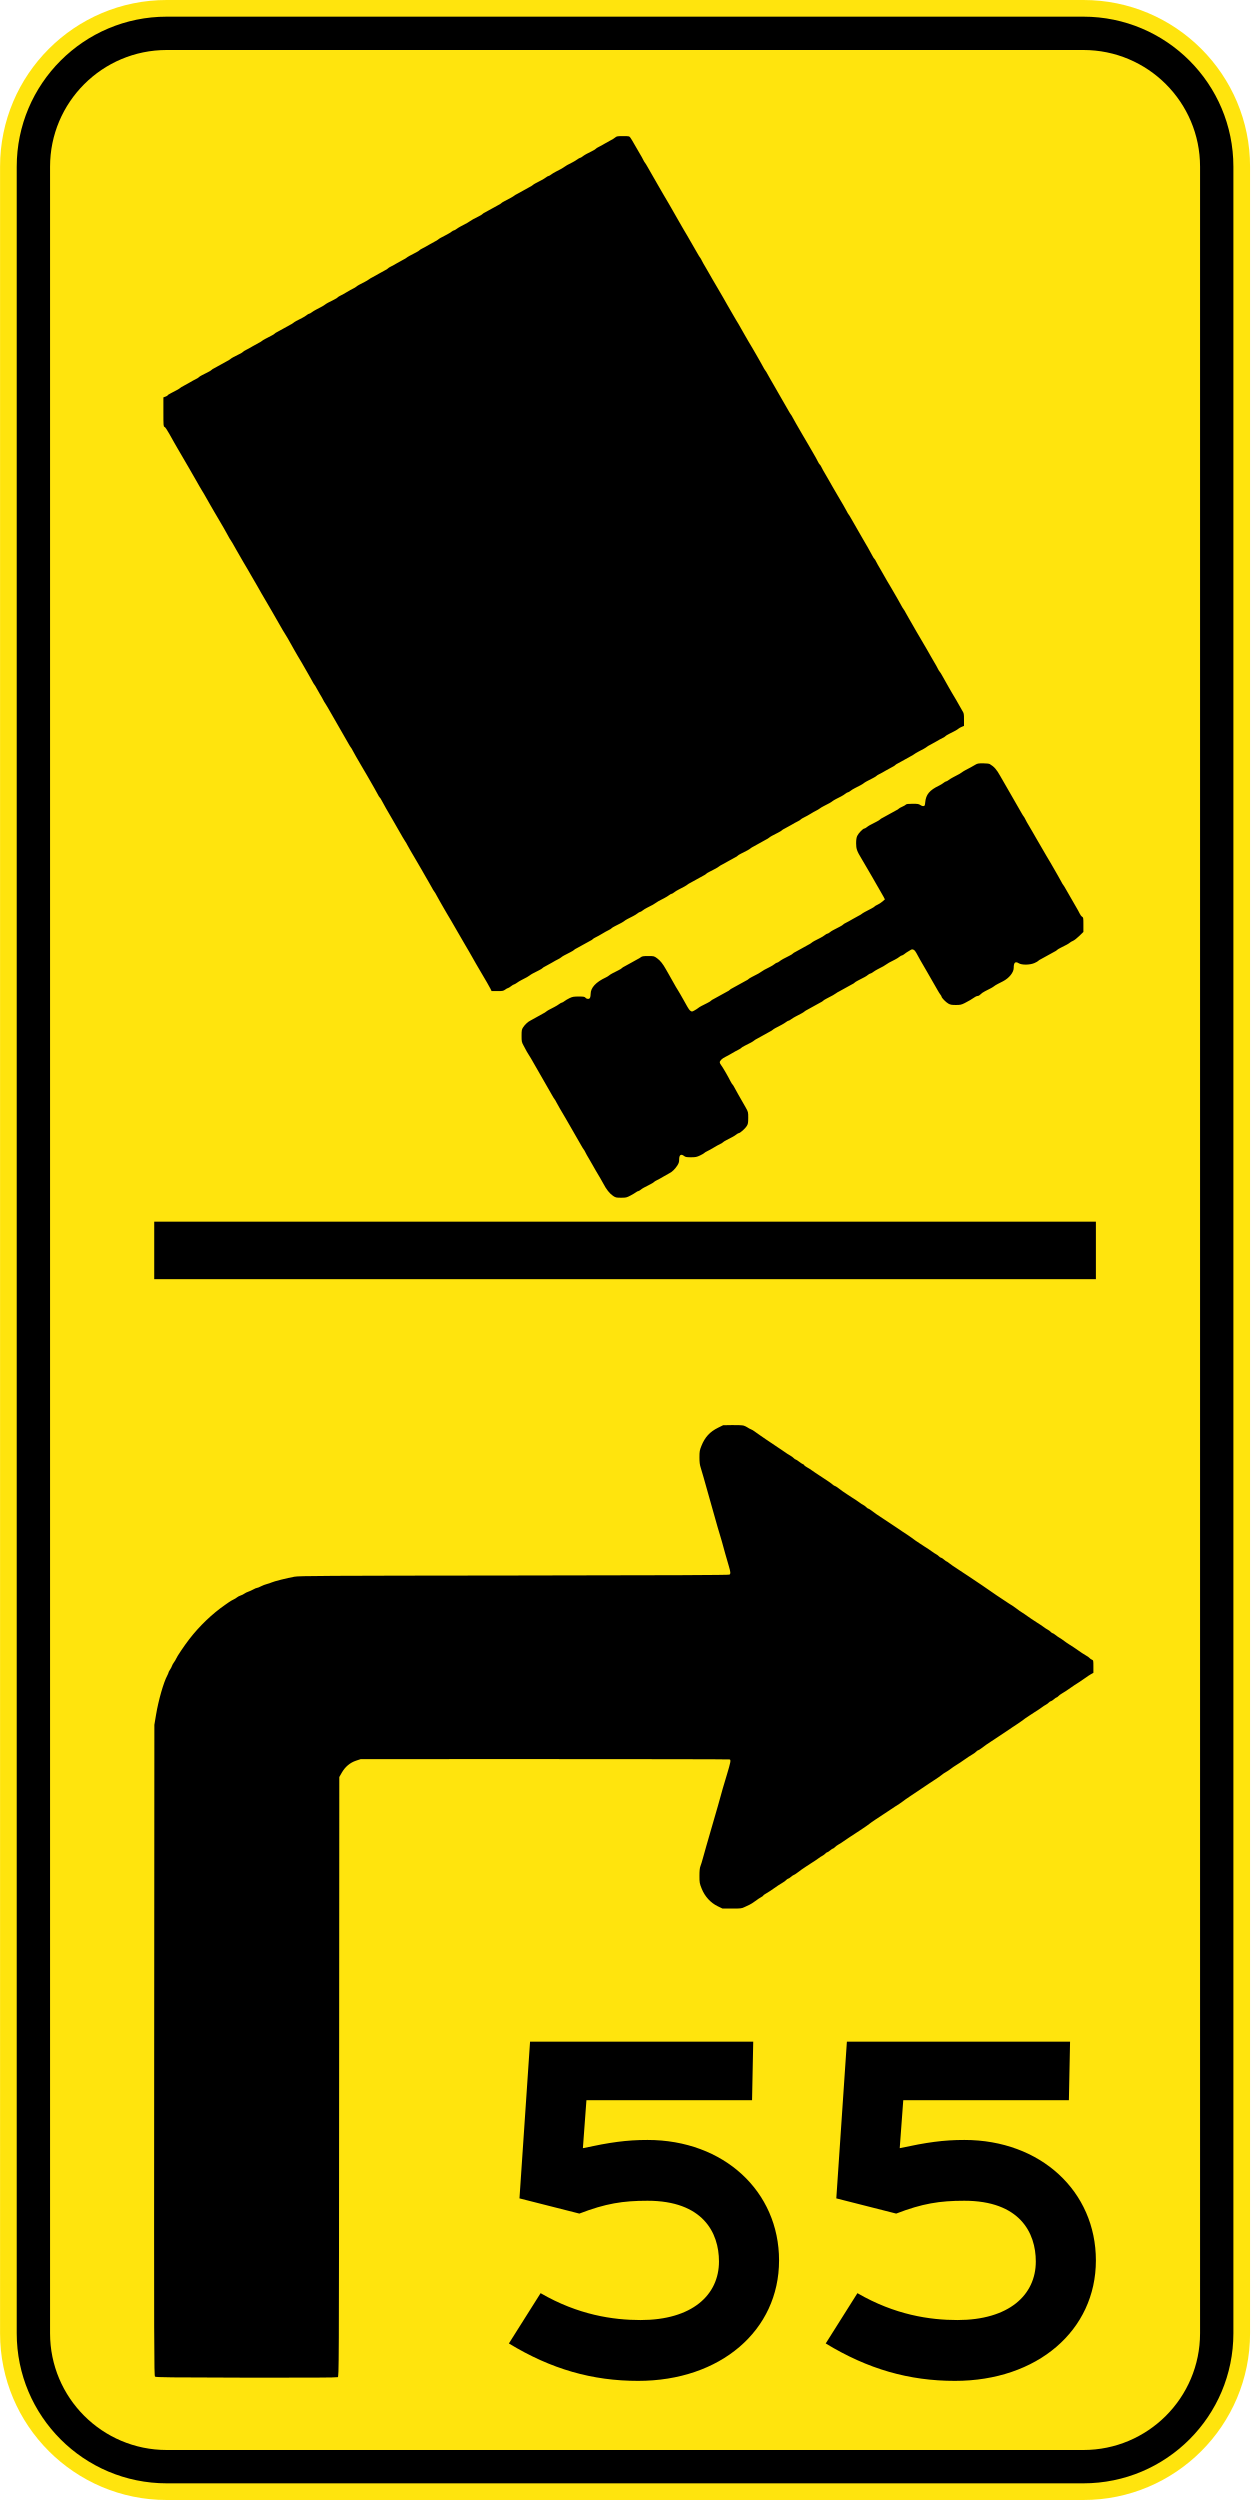
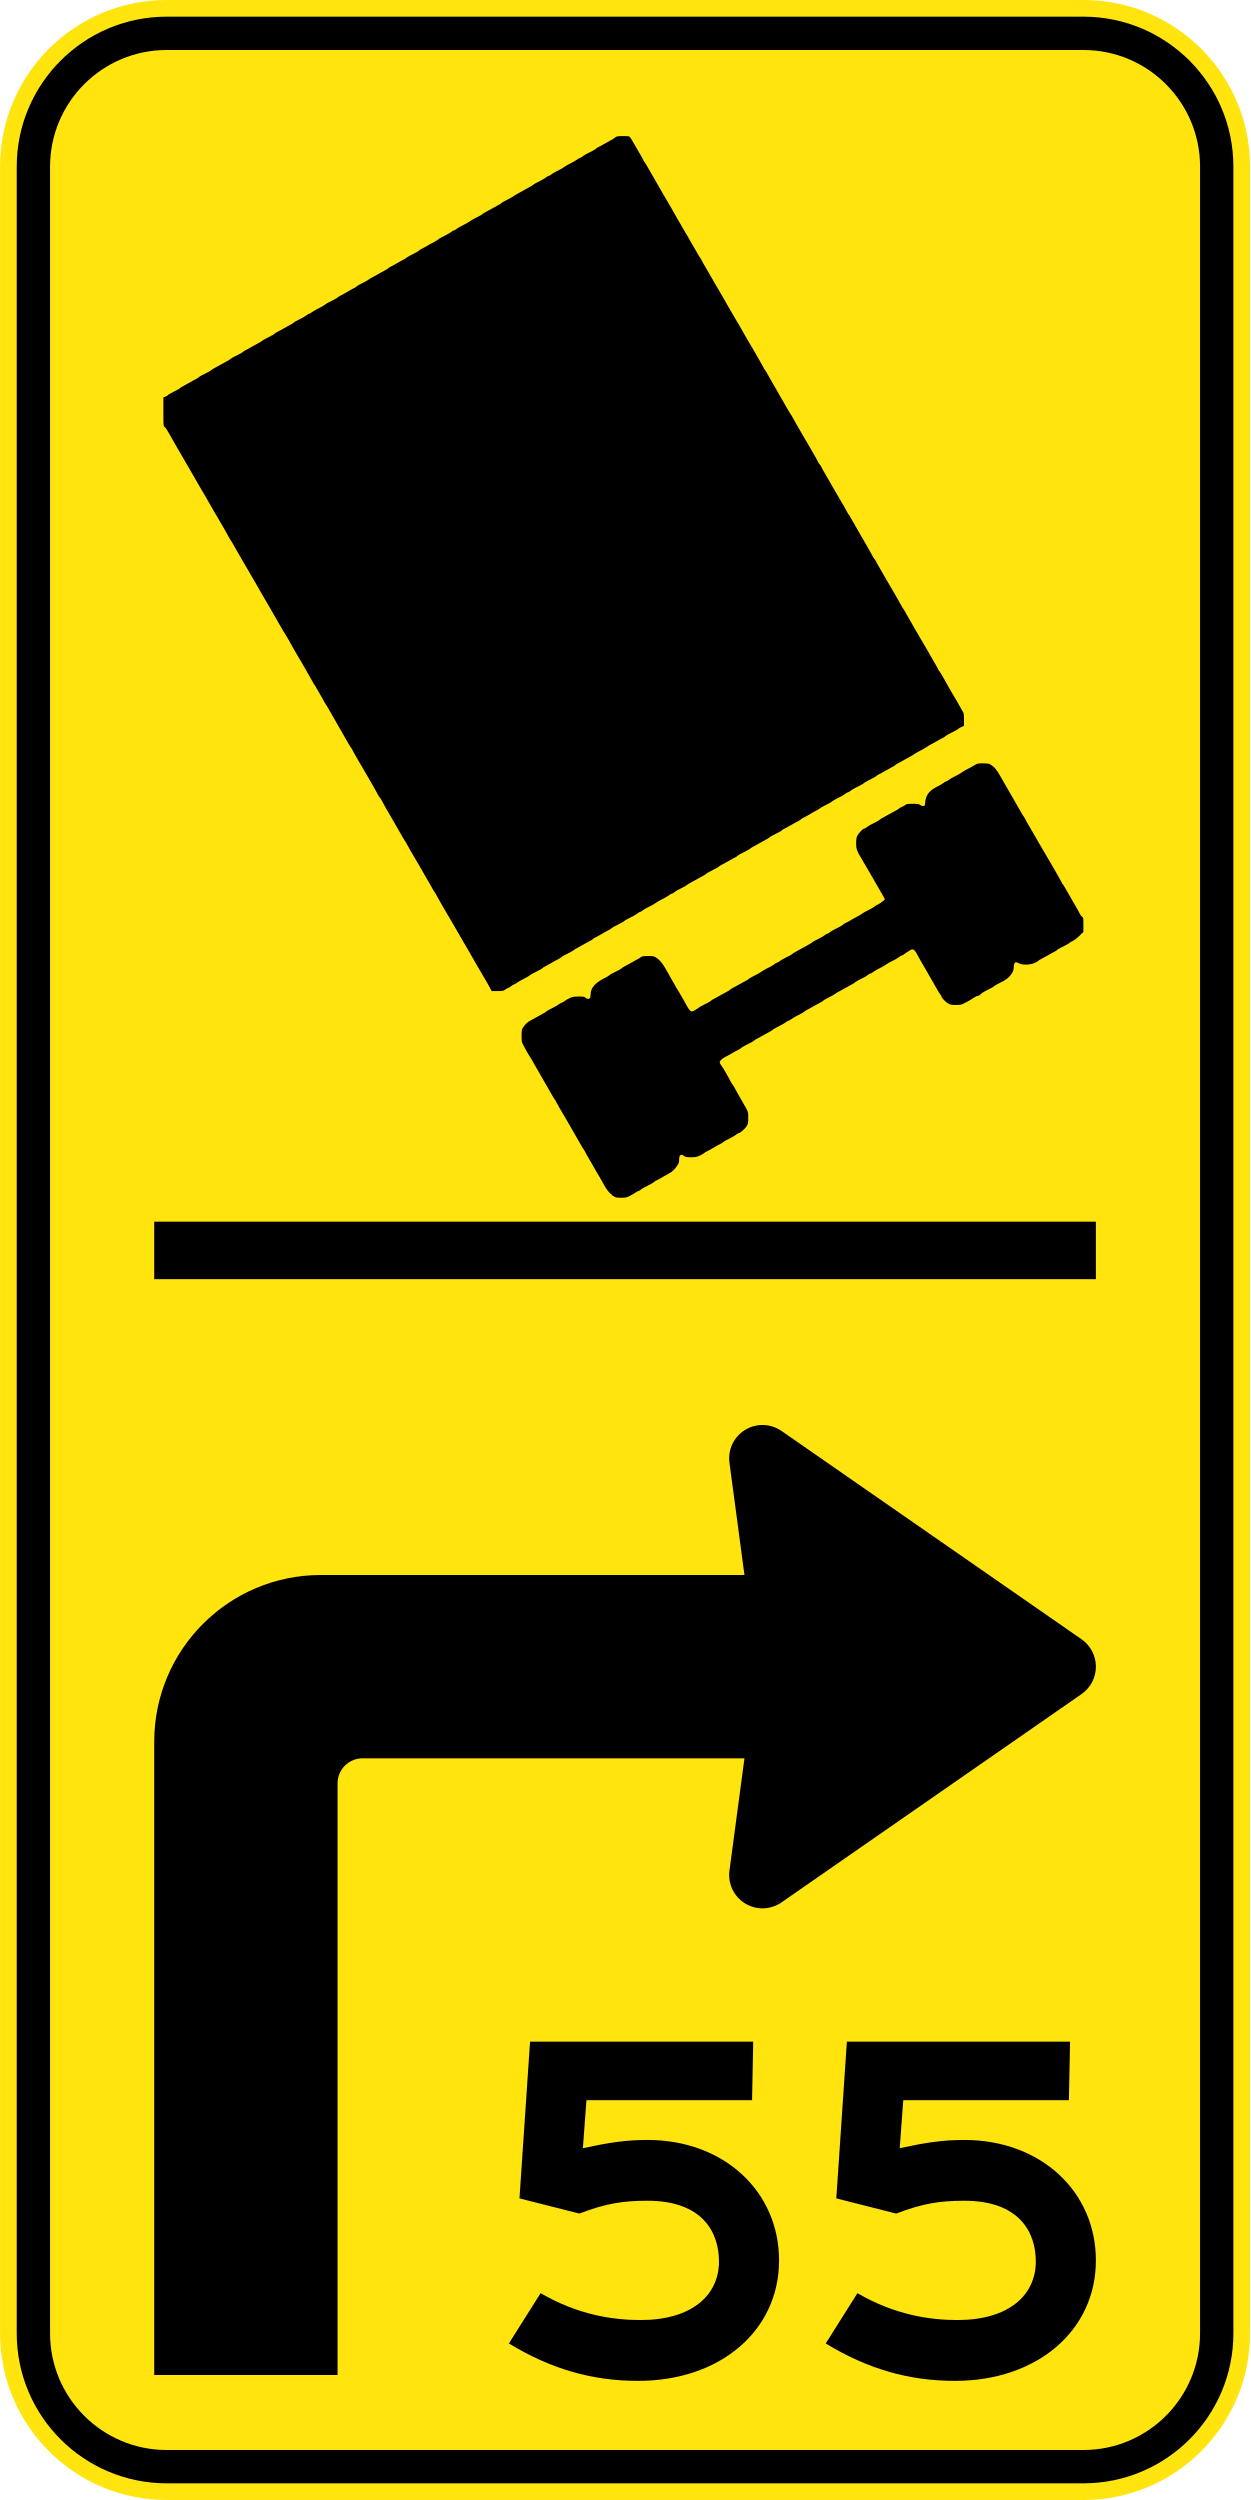
<svg xmlns="http://www.w3.org/2000/svg" version="1.1" width="52.92mm" height="105.83mm" viewBox="0 0 150 300">
  <g transform="scale(0.1)">
    <g id="panel">
      <path id="edge" fill="#ffe40d" d="M200 0h1100a200 200 0 0 1 200 200v2600a200 200 0 0 1 -200 200h-1100a200 200 0 0 1 -200 -200v-2600a200 200 0 0 1 200 -200Z" />
      <path id="border" fill="#000" d="M200 20h1100a180 180 0 0 1 180 180v2600a180 180 0 0 1 -180 180h-1100a180 180 0 0 1 -180 -180v-2600a180 180 0 0 1 180 -180Z" />
      <path id="ground" fill="#ffe40d" d="M200 60h1100a140 140 0 0 1 140 140v2600a140 140 0 0 1 -140 140h-1100a140 140 0 0 1 -140 -140v-2600a140 140 0 0 1 140 -140Z" />
    </g>
    <g id="legend">
      <g transform="translate(1500 0) scale(-1 1) translate(200 163.33) scale(0.96)">
        <path fill="#000" d="M566.18 2.08 C565.34 3.22 563.05 7.04 561.09 10.57 C559.13 14.1 556.17 19.2 554.53 21.9 C552.88 24.6 550.98 28 550.31 29.46 C549.64 30.91 548.64 32.61 548.1 33.23 C547.55 33.85 546.27 35.89 545.24 37.76 C542.87 42.08 535.32 55.26 531.69 61.39 C530.17 63.97 527.17 69.15 525.05 72.89 C522.91 76.62 519.82 81.89 518.17 84.59 C516.53 87.29 514.48 90.86 513.62 92.52 C512.77 94.18 510.73 97.75 509.09 100.45 C507.45 103.15 505.42 106.72 504.56 108.38 C503.7 110.05 501.64 113.61 499.99 116.31 C498.33 119.01 496.12 122.75 495.08 124.62 C494.02 126.49 492.23 129.61 491.09 131.56 C486.24 139.82 483.79 144.09 482.03 147.28 C481.01 149.15 479.72 151.19 479.17 151.81 C478.63 152.43 477.64 154.13 476.98 155.59 C476.33 157.04 474.42 160.44 472.76 163.14 C471.09 165.84 469.03 169.41 468.18 171.07 C467.33 172.73 465.29 176.3 463.64 179 C462 181.7 458.91 186.97 456.77 190.71 C454.64 194.45 451.58 199.71 449.96 202.42 C448.35 205.11 446.33 208.69 445.47 210.35 C444.61 212.01 442.55 215.57 440.89 218.28 C439.22 220.97 437.45 224.03 436.95 225.08 C436.45 226.11 435.22 228.23 434.22 229.77 C433.23 231.31 431.86 233.57 431.17 234.8 C428.6 239.4 424.55 246.5 422.73 249.62 C421.69 251.4 419.89 254.52 418.74 256.53 C417.6 258.55 415.3 262.4 413.64 265.11 C411.98 267.8 409.91 271.37 409.04 273.04 C408.17 274.7 406.13 278.26 404.51 280.97 C402.89 283.66 401 287.06 400.32 288.5 C399.64 289.95 398.4 291.99 397.58 293.04 C396.75 294.09 395.6 295.96 395.02 297.21 C394.45 298.45 392.62 301.68 390.97 304.38 C389.33 307.08 387.26 310.65 386.39 312.31 C385.52 313.97 383.54 317.45 381.98 320.03 C378.77 325.41 371.16 338.63 368.39 343.66 C367.37 345.52 366.08 347.56 365.54 348.19 C364.99 348.81 363.99 350.51 363.31 351.96 C362.63 353.41 360.73 356.81 359.09 359.52 C357.45 362.21 355.58 365.45 354.94 366.69 C354.3 367.94 352.42 371.16 350.78 373.87 C349.14 376.56 346.73 380.64 345.45 382.93 C344.17 385.22 340.91 390.82 338.22 395.39 C335.52 399.96 332.67 405.11 331.88 406.83 C331.08 408.55 330.03 410.2 329.55 410.5 C329.06 410.8 328.02 412.45 327.22 414.17 C326.43 415.89 324.42 419.5 322.76 422.21 C321.09 424.9 319.02 428.47 318.17 430.14 C317.31 431.8 315.29 435.36 313.67 438.07 C312.05 440.76 308.99 446.03 306.86 449.77 C304.73 453.51 301.64 458.78 299.98 461.48 C298.34 464.18 296.44 467.58 295.77 469.03 C295.1 470.48 294.1 472.18 293.55 472.81 C293.01 473.43 291.72 475.48 290.7 477.34 C288.38 481.56 280.81 494.76 277.27 500.76 C271.48 510.55 265.58 520.95 263.89 524.32 C262.9 526.28 261.73 528.1 261.29 528.37 C260.84 528.64 259.82 530.27 259.02 531.99 C258.2 533.72 256.18 537.33 254.52 540.03 C252.86 542.73 250.81 546.3 249.97 547.96 C249.14 549.62 247.1 553.19 245.45 555.89 C243.79 558.59 241.49 562.45 240.35 564.46 C237.34 569.74 234.83 574.08 231.89 579.08 C230.48 581.49 228.63 584.82 227.78 586.48 C226.93 588.14 225.59 590.35 224.8 591.39 C224 592.42 222.87 594.3 222.3 595.54 C221.72 596.79 219.89 600.02 218.24 602.72 C216.6 605.42 214.53 608.99 213.67 610.65 C212.8 612.31 210.76 615.88 209.14 618.58 C207.52 621.28 204.42 626.55 202.27 630.29 C200.12 634.03 197.04 639.29 195.42 641.99 C193.8 644.69 191.78 648.26 190.92 649.92 C190.07 651.59 188 655.15 186.33 657.85 C184.67 660.55 182.76 663.95 182.11 665.41 C181.45 666.86 180.35 668.68 179.66 669.45 C178.97 670.22 177.73 672.15 176.89 673.73 C175.3 676.77 171.37 683.75 168.18 689.2 C167.14 690.98 165.35 694.09 164.2 696.11 C163.05 698.13 160.76 701.98 159.1 704.68 C157.44 707.38 155.57 710.68 154.94 712.02 C154.31 713.35 152.77 716.05 151.52 718.02 C149.36 721.4 149.24 722.02 149.24 729.42 L149.24 737.24 L152.08 738.41 C153.64 739.05 155.55 740.14 156.33 740.82 C157.77 742.1 161.07 743.94 167.92 747.27 C170.07 748.31 172.07 749.55 172.36 750.02 C172.65 750.49 174.3 751.55 176.03 752.36 C177.76 753.17 181.39 755.17 184.09 756.81 C186.8 758.44 190.21 760.32 191.67 761 C193.13 761.68 194.87 762.73 195.55 763.32 C196.82 764.45 201.05 766.86 206.5 769.57 C208.2 770.42 210.42 771.75 211.43 772.55 C212.45 773.35 214.47 774.56 215.92 775.24 C217.37 775.92 220.78 777.82 223.48 779.45 C226.2 781.08 229.82 783.08 231.55 783.9 C233.27 784.71 234.92 785.77 235.23 786.25 C235.53 786.74 237.18 787.8 238.91 788.61 C240.64 789.43 244.27 791.42 246.97 793.05 C249.68 794.68 253.3 796.68 255.03 797.49 C256.76 798.3 258.38 799.31 258.64 799.74 C258.91 800.16 260.9 801.4 263.08 802.49 C270.22 806.06 273.26 807.76 274.62 808.91 C275.99 810.08 279.59 812.07 285.61 815.02 C287.48 815.93 289.98 817.48 291.16 818.46 C292.33 819.44 293.76 820.24 294.32 820.24 C294.88 820.24 296.3 821.03 297.48 821.99 C298.66 822.95 301.07 824.49 302.84 825.39 C304.61 826.3 307.51 827.77 309.28 828.67 C311.05 829.57 313.13 830.85 313.9 831.5 C315.26 832.67 318.27 834.35 324.68 837.55 C326.38 838.39 328.6 839.73 329.61 840.53 C330.64 841.32 332.65 842.53 334.11 843.21 C335.55 843.88 338.62 845.62 340.91 847.05 C343.2 848.5 346.83 850.51 348.98 851.53 C351.13 852.56 353.13 853.78 353.42 854.25 C353.71 854.72 355.36 855.78 357.09 856.59 C358.82 857.4 362.45 859.4 365.15 861.03 C367.86 862.66 371.48 864.65 373.21 865.47 C374.94 866.28 376.56 867.29 376.83 867.71 C377.09 868.13 379.08 869.37 381.27 870.47 C388.92 874.31 391.53 875.77 392.92 877 C393.69 877.69 395.52 878.8 396.97 879.48 C398.42 880.16 401.83 882.05 404.55 883.69 C407.26 885.32 410.67 887.21 412.12 887.89 C413.58 888.57 415.4 889.68 416.17 890.37 C417.61 891.65 420.92 893.49 427.77 896.81 C429.92 897.85 431.92 899.09 432.21 899.57 C432.5 900.04 434.15 901.1 435.88 901.9 C437.61 902.72 441.23 904.72 443.94 906.35 C446.65 907.98 450.06 909.87 451.52 910.55 C452.97 911.23 454.72 912.27 455.4 912.87 C456.78 914.09 461.29 916.62 467.17 919.47 C469.31 920.51 471.31 921.75 471.61 922.23 C471.89 922.7 473.55 923.75 475.27 924.56 C477 925.38 480.62 927.38 483.33 929.01 C486.05 930.64 489.45 932.53 490.91 933.21 C492.36 933.89 494.11 934.93 494.8 935.53 C496.11 936.7 500.57 939.22 506.06 941.9 C507.94 942.82 510.43 944.37 511.61 945.35 C512.79 946.33 514.19 947.13 514.73 947.13 C515.27 947.13 516.67 947.89 517.86 948.81 C519.04 949.74 521.55 951.29 523.45 952.27 C530.86 956.06 533.18 957.37 534.47 958.46 C535.84 959.62 539.44 961.62 545.45 964.56 C547.33 965.48 549.83 967.03 551.01 968.01 C552.18 968.99 553.61 969.79 554.17 969.79 C554.73 969.79 556.15 970.59 557.33 971.57 C558.51 972.55 561.01 974.1 562.88 975.02 C568.89 977.96 572.49 979.95 573.86 981.12 C575.29 982.32 578.96 984.35 585.35 987.45 C587.49 988.49 589.49 989.73 589.79 990.2 C590.08 990.67 591.73 991.72 593.45 992.52 C595.18 993.33 598.81 995.35 601.52 997.01 C604.23 998.66 607.85 1000.67 609.58 1001.46 C611.3 1002.25 612.95 1003.29 613.26 1003.78 C613.56 1004.26 615.21 1005.32 616.94 1006.13 C618.67 1006.95 622.3 1008.94 625 1010.57 C627.71 1012.21 631.33 1014.2 633.06 1015.02 C634.79 1015.82 636.41 1016.84 636.67 1017.26 C636.94 1017.68 638.93 1018.92 641.11 1020.02 C648.77 1023.85 651.38 1025.32 652.77 1026.55 C653.54 1027.24 655.36 1028.35 656.82 1029.03 C658.28 1029.71 661.69 1031.59 664.39 1033.23 C667.11 1034.86 670.73 1036.86 672.45 1037.67 C674.18 1038.48 675.83 1039.54 676.12 1040.01 C676.42 1040.48 678.42 1041.72 680.56 1042.76 C686.95 1045.86 690.62 1047.89 692.05 1049.09 C693.35 1050.2 696.46 1051.95 702.65 1055.05 C704.32 1055.88 706.86 1057.43 708.29 1058.5 C709.73 1059.55 711.3 1060.42 711.79 1060.42 C712.27 1060.42 713.95 1061.44 715.53 1062.69 C717.11 1063.94 718.79 1064.95 719.27 1064.95 C719.77 1064.95 721.32 1065.8 722.73 1066.84 C725.05 1068.55 725.99 1068.73 732.53 1068.72 L739.77 1068.72 L741.11 1065.89 C741.85 1064.34 743.78 1060.85 745.4 1058.16 C747.03 1055.45 750.12 1050.19 752.27 1046.45 C754.42 1042.71 757.51 1037.44 759.13 1034.74 C760.74 1032.04 762.77 1028.47 763.63 1026.81 C764.48 1025.15 766.42 1021.75 767.93 1019.26 C769.44 1016.77 771.44 1013.37 772.36 1011.71 C773.92 1008.94 775.57 1006.09 782.13 994.86 C785 989.95 787.6 985.45 790.35 980.63 C791.49 978.61 793.79 974.75 795.45 972.05 C797.11 969.35 799.18 965.79 800.05 964.12 C800.92 962.46 802.96 958.89 804.58 956.19 C806.2 953.49 808.09 950.1 808.77 948.66 C809.45 947.21 810.69 945.17 811.52 944.12 C812.34 943.07 813.49 941.2 814.07 939.95 C814.64 938.71 816.47 935.48 818.12 932.78 C819.77 930.08 821.83 926.51 822.7 924.85 C823.57 923.19 825.61 919.62 827.23 916.92 C828.85 914.21 831.92 908.95 834.05 905.21 C836.18 901.47 839.27 896.21 840.92 893.5 C842.57 890.8 844.46 887.45 845.12 886.04 C845.78 884.63 846.97 882.59 847.77 881.51 C848.58 880.42 850 878.09 850.94 876.34 C852.75 872.95 858.88 862.28 863.51 854.44 C869.36 844.54 875.31 834.07 877.02 830.66 C878.01 828.71 879.17 826.89 879.62 826.62 C880.07 826.34 881.1 824.71 881.91 822.99 C882.73 821.27 884.73 817.65 886.36 814.95 C888 812.25 890.04 808.69 890.89 807.02 C891.75 805.36 893.8 801.79 895.45 799.09 C897.09 796.39 900.18 791.13 902.32 787.39 C904.45 783.65 907.52 778.38 909.13 775.68 C910.75 772.98 912.63 769.58 913.31 768.13 C913.99 766.67 914.99 764.97 915.54 764.35 C916.08 763.72 917.37 761.68 918.39 759.82 C920.77 755.5 928.32 742.33 931.95 736.19 C936.58 728.35 942.7 717.69 944.52 714.3 C945.45 712.55 946.88 710.21 947.68 709.12 C948.48 708.04 949.67 706 950.33 704.59 C950.99 703.19 952.9 699.83 954.58 697.13 C956.24 694.43 958.08 691.2 958.66 689.95 C959.23 688.71 960.39 686.84 961.21 685.79 C962.04 684.74 963.27 682.7 963.95 681.25 C964.64 679.81 966.54 676.41 968.17 673.72 C969.81 671.01 971.86 667.45 972.71 665.79 C973.57 664.12 975.63 660.55 977.28 657.85 C978.94 655.15 981.23 651.3 982.38 649.28 C983.53 647.27 985.33 644.15 986.36 642.37 C988.86 638.09 993.3 630.2 994.59 627.73 C995.16 626.65 996.42 624.56 997.4 623.11 C998.38 621.65 999.95 619.06 1000.92 617.35 C1004.03 611.77 1010.67 600.19 1013.64 595.17 C1015.23 592.46 1018.3 587.2 1020.45 583.46 C1022.61 579.72 1025.69 574.45 1027.31 571.75 C1028.92 569.05 1030.95 565.48 1031.8 563.82 C1032.66 562.16 1034.73 558.59 1036.39 555.89 C1038.06 553.19 1039.94 549.96 1040.55 548.72 C1041.17 547.47 1043.03 544.24 1044.67 541.54 C1046.32 538.84 1048.73 534.77 1050.03 532.48 C1052.33 528.45 1053.58 526.26 1059 516.89 C1060.4 514.46 1062.39 510.93 1063.42 509.06 C1064.45 507.2 1065.71 505.15 1066.23 504.53 C1066.75 503.9 1067.86 502.04 1068.7 500.38 C1070.46 496.9 1077.54 484.52 1081.88 477.34 C1083.51 474.64 1085.78 470.79 1086.92 468.77 C1088.08 466.75 1089.87 463.64 1090.91 461.86 C1092.64 458.89 1096.33 452.43 1099.31 447.11 C1099.97 445.94 1101.1 444.09 1101.81 443 C1102.52 441.91 1103.9 439.59 1104.86 437.85 C1105.83 436.1 1107.78 432.67 1109.18 430.24 C1114.48 421.06 1115.85 418.69 1118.15 414.65 C1119.45 412.36 1122.72 406.76 1125.4 402.19 C1128.08 397.62 1131.22 392.24 1132.38 390.22 C1133.53 388.2 1135.33 385.08 1136.36 383.29 C1137.41 381.49 1140.27 376.37 1142.73 371.93 C1145.36 367.18 1147.77 363.7 1148.6 363.48 C1149.92 363.14 1150 361.99 1150 344.85 L1150 326.59 L1147.35 325.63 C1145.89 325.11 1144.7 324.4 1144.7 324.06 C1144.7 323.72 1142.79 322.46 1140.45 321.28 C1132.14 317.03 1130.44 316.07 1129.05 314.84 C1128.28 314.15 1126.46 313.04 1125 312.36 C1123.55 311.68 1120.14 309.8 1117.42 308.16 C1114.72 306.53 1111.09 304.53 1109.36 303.72 C1107.64 302.91 1106 301.88 1105.73 301.44 C1105.45 300.99 1103.63 299.81 1101.67 298.81 C1099.71 297.82 1096.33 296.11 1094.17 295.02 C1092 293.93 1090 292.67 1089.73 292.22 C1089.45 291.77 1087.82 290.75 1086.09 289.94 C1084.36 289.12 1080.74 287.12 1078.03 285.49 C1075.33 283.86 1071.92 281.97 1070.45 281.29 C1069 280.61 1067.17 279.5 1066.4 278.81 C1064.96 277.54 1061.66 275.69 1054.8 272.37 C1052.66 271.33 1050.66 270.09 1050.36 269.61 C1050.08 269.15 1048.42 268.09 1046.7 267.28 C1044.97 266.47 1041.35 264.46 1038.64 262.83 C1035.93 261.2 1032.52 259.31 1031.06 258.63 C1029.61 257.95 1027.86 256.91 1027.17 256.31 C1025.8 255.09 1021.29 252.56 1015.41 249.71 C1013.27 248.67 1011.27 247.43 1010.97 246.96 C1010.68 246.49 1009.03 245.43 1007.3 244.62 C1005.58 243.81 1001.95 241.81 999.24 240.17 C996.54 238.54 993.13 236.65 991.67 235.97 C990.21 235.29 988.39 234.18 987.61 233.5 C986.22 232.26 983 230.45 976.52 227.28 C974.64 226.37 972.14 224.81 970.96 223.84 C969.79 222.85 968.39 222.05 967.85 222.05 C967.31 222.05 965.9 221.3 964.72 220.37 C963.54 219.44 961.02 217.89 959.13 216.92 C951.71 213.12 949.39 211.81 948.11 210.73 C946.68 209.52 943.01 207.49 936.62 204.4 C934.48 203.35 932.48 202.11 932.18 201.64 C931.89 201.17 930.24 200.12 928.52 199.32 C926.79 198.51 923.17 196.5 920.45 194.83 C917.75 193.17 914.34 191.27 912.88 190.62 C911.42 189.96 909.6 188.87 908.83 188.18 C907.48 186.98 904.61 185.36 898.05 182.09 C896.35 181.25 894.13 179.91 893.11 179.11 C892.09 178.32 890.08 177.1 888.62 176.42 C887.17 175.74 883.77 173.84 881.06 172.21 C878.36 170.58 874.73 168.58 873 167.76 C871.27 166.96 869.62 165.89 869.32 165.41 C869.02 164.92 867.36 163.86 865.64 163.05 C863.91 162.24 860.29 160.23 857.58 158.6 C854.87 156.97 851.46 155.08 850 154.4 C848.55 153.72 846.81 152.7 846.15 152.11 C844.98 151.08 841.05 148.88 833.94 145.29 C831.98 144.29 830.15 143.12 829.88 142.67 C829.61 142.23 827.97 141.2 826.24 140.39 C824.52 139.58 820.89 137.58 818.18 135.94 C815.48 134.31 812.07 132.42 810.61 131.74 C809.15 131.06 807.33 129.95 806.55 129.27 C805.22 128.08 803.39 127.05 795.42 122.96 C793.52 121.99 791.01 120.44 789.83 119.51 C788.64 118.58 787.26 117.82 786.74 117.82 C786.23 117.82 784.84 117.07 783.66 116.14 C782.48 115.21 779.96 113.66 778.07 112.69 C770.81 108.97 768.35 107.6 767.19 106.62 C765.8 105.46 761.11 102.85 755.56 100.17 C753.42 99.12 751.42 97.89 751.12 97.41 C750.83 96.94 749.18 95.88 747.45 95.08 C745.73 94.26 742.11 92.27 739.39 90.63 C736.69 89 733.06 87.01 731.33 86.19 C729.61 85.39 727.97 84.36 727.7 83.91 C727.42 83.47 725.6 82.3 723.64 81.33 C717.89 78.46 712.58 75.47 711.36 74.4 C710.74 73.86 709.04 72.86 707.58 72.18 C706.12 71.5 702.71 69.61 700 67.98 C697.3 66.34 693.89 64.45 692.42 63.77 C690.97 63.09 689.14 61.98 688.37 61.29 C687.04 60.11 685.21 59.07 677.23 54.98 C675.34 54.01 672.83 52.46 671.64 51.53 C670.46 50.6 669.08 49.85 668.56 49.85 C668.05 49.85 666.66 49.09 665.48 48.16 C664.3 47.24 661.78 45.69 659.89 44.71 C652.47 40.91 650.15 39.61 648.86 38.52 C647.56 37.42 644.45 35.66 638.26 32.57 C636.59 31.73 634.05 30.18 632.62 29.12 C631.18 28.06 629.61 27.19 629.12 27.19 C628.64 27.19 627.27 26.43 626.1 25.49 C623.86 23.71 620.42 21.76 613.89 18.6 C611.75 17.55 609.75 16.31 609.45 15.84 C609.17 15.37 607.52 14.31 605.79 13.5 C604.06 12.69 600.44 10.69 597.73 9.06 C595.02 7.42 591.61 5.53 590.16 4.85 C588.7 4.16 586.55 2.79 585.36 1.81 C583.41 0.16 582.53 0 575.46 0 C567.88 0 567.67 0.05 566.18 2.08 M117.02 784.96 C111.59 788.18 108.41 791.8 103.95 799.85 C100.44 806.2 96.57 812.92 91.03 822.3 C87.37 828.49 79.83 841.65 77.48 845.92 C76.46 847.79 75.17 849.83 74.63 850.45 C74.08 851.08 73.1 852.78 72.44 854.23 C71.79 855.68 69.89 859.08 68.23 861.78 C66.58 864.49 64.58 867.89 63.79 869.34 C63 870.79 61.05 874.18 59.46 876.89 C53.11 887.68 49.94 893.15 46.02 900.04 C44.87 902.05 42.58 905.91 40.92 908.61 C39.27 911.31 37.2 914.88 36.35 916.54 C35.49 918.2 33.45 921.77 31.81 924.47 C30.17 927.18 28.28 930.57 27.6 932.02 C26.92 933.47 25.92 935.17 25.37 935.8 C24.83 936.43 23.54 938.46 22.52 940.33 C19.6 945.64 12.3 958.33 9.05 963.75 C7.42 966.44 5.44 970.07 4.64 971.8 C3.83 973.53 2.46 975.32 1.58 975.79 C0.11 976.58 0 977.27 0 985.73 L0 994.8 L5.11 999.78 C7.92 1002.52 11.42 1005.26 12.88 1005.85 C14.34 1006.46 16.16 1007.51 16.93 1008.19 C18.37 1009.47 21.67 1011.31 28.53 1014.64 C30.67 1015.68 32.67 1016.92 32.97 1017.39 C33.26 1017.86 34.91 1018.92 36.64 1019.73 C38.36 1020.54 41.99 1022.54 44.7 1024.17 C47.41 1025.8 51.03 1027.79 52.76 1028.61 C54.48 1029.42 56.14 1030.48 56.42 1030.94 C56.72 1031.42 58.84 1032.64 61.15 1033.65 C66.84 1036.16 76.92 1036.31 80.77 1033.94 C85.19 1031.21 87.09 1032.98 87.11 1039.82 C87.13 1045.42 92.89 1052.56 100.57 1056.5 C102.34 1057.41 105.23 1058.89 107.01 1059.79 C108.78 1060.69 110.86 1061.96 111.63 1062.62 C113.06 1063.84 116.35 1065.66 123.11 1068.98 C125.19 1070 127.66 1071.72 128.59 1072.8 C129.53 1073.89 131.05 1074.77 131.96 1074.77 C133.45 1074.77 135.35 1075.8 141.67 1080.07 C142.72 1080.77 145.74 1082.42 148.39 1083.72 C152.61 1085.82 153.95 1086.1 159.47 1086.1 C164.67 1086.1 166.3 1085.79 168.87 1084.34 C171.94 1082.6 177.27 1077.11 177.27 1075.7 C177.27 1075.3 177.93 1074.14 178.74 1073.12 C179.55 1072.1 181.04 1069.76 182.05 1067.92 C184.47 1063.53 192.11 1050.23 195.45 1044.56 C201.26 1034.73 207.15 1024.37 208.86 1020.97 C210.79 1017.13 213.58 1015.65 215.83 1017.25 C216.5 1017.72 218.07 1018.67 219.32 1019.36 C220.57 1020.05 222.55 1021.4 223.73 1022.39 C224.91 1023.37 226.33 1024.17 226.89 1024.17 C227.45 1024.17 228.88 1024.97 230.05 1025.95 C231.23 1026.93 233.73 1028.48 235.61 1029.4 C241.62 1032.34 245.22 1034.34 246.59 1035.5 C247.89 1036.6 251.01 1038.35 257.2 1041.45 C258.86 1042.29 261.4 1043.84 262.83 1044.9 C264.27 1045.96 265.86 1046.83 266.38 1046.83 C266.89 1046.83 268.27 1047.61 269.45 1048.58 C271.46 1050.22 273.09 1051.14 281.97 1055.63 C283.93 1056.62 285.76 1057.79 286.03 1058.23 C286.3 1058.68 287.94 1059.71 289.67 1060.51 C291.39 1061.33 295.02 1063.33 297.73 1064.96 C300.44 1066.59 303.85 1068.48 305.3 1069.16 C306.77 1069.84 308.49 1070.87 309.15 1071.45 C310.32 1072.48 314.25 1074.68 321.36 1078.28 C323.33 1079.27 325.15 1080.45 325.42 1080.89 C325.7 1081.34 327.33 1082.36 329.06 1083.17 C330.79 1083.99 334.42 1085.99 337.12 1087.62 C339.83 1089.25 343.24 1091.14 344.7 1091.82 C346.16 1092.5 347.98 1093.61 348.75 1094.3 C350.08 1095.48 351.91 1096.52 359.89 1100.6 C361.78 1101.58 364.3 1103.13 365.48 1104.06 C366.66 1104.98 368.05 1105.74 368.56 1105.74 C369.08 1105.74 370.46 1106.5 371.64 1107.42 C372.83 1108.35 375.34 1109.9 377.23 1110.88 C385.21 1114.96 387.04 1116 388.37 1117.18 C389.14 1117.87 390.97 1118.98 392.42 1119.66 C393.88 1120.34 397.29 1122.23 400 1123.87 C402.71 1125.51 406.12 1127.39 407.58 1128.07 C409.03 1128.75 410.86 1129.86 411.63 1130.55 C413.07 1131.83 416.37 1133.67 423.23 1136.99 C425.37 1138.04 427.37 1139.27 427.67 1139.75 C427.95 1140.22 429.61 1141.28 431.33 1142.08 C433.06 1142.9 436.68 1144.89 439.39 1146.53 C442.11 1148.16 445.77 1150.17 447.55 1151 C451.54 1152.88 454.55 1155.79 454.55 1157.76 C454.55 1158.58 453.76 1160.21 452.79 1161.38 C451.02 1163.54 444.43 1174.87 441.15 1181.42 C440.17 1183.38 439.04 1185.17 438.64 1185.42 C438.23 1185.67 437.1 1187.47 436.11 1189.43 C435.13 1191.37 433.17 1194.95 431.75 1197.36 C428.83 1202.31 426.79 1205.88 422.16 1214.15 C418.98 1219.83 418.94 1220 418.96 1227.21 C418.98 1233.55 419.23 1234.9 420.79 1237.43 C422.7 1240.55 429.08 1246.22 430.66 1246.22 C431.18 1246.22 432.58 1246.99 433.75 1247.92 C435.91 1249.65 438.86 1251.33 446.01 1254.91 C448.19 1256 450.18 1257.24 450.45 1257.67 C450.71 1258.09 452.33 1259.09 454.06 1259.89 C455.79 1260.7 459.41 1262.72 462.12 1264.38 C464.83 1266.03 468.45 1268.04 470.18 1268.83 C471.91 1269.62 473.54 1270.63 473.81 1271.06 C474.08 1271.5 476.47 1272.89 479.11 1274.15 C483.33 1276.15 484.74 1276.44 490.52 1276.44 C495.96 1276.44 497.45 1276.17 499.04 1274.92 C502.98 1271.83 505.3 1273.41 505.3 1279.21 C505.3 1282.3 505.8 1283.95 507.52 1286.66 C510.31 1291.05 514.24 1294.88 517.53 1296.41 C518.93 1297.07 522.3 1298.97 525 1300.63 C527.71 1302.29 531.33 1304.3 533.06 1305.08 C534.79 1305.88 536.42 1306.88 536.7 1307.33 C536.97 1307.77 538.8 1308.94 540.76 1309.93 C549.64 1314.42 551.27 1315.34 553.28 1316.98 C554.45 1317.95 555.86 1318.73 556.39 1318.73 C556.93 1318.73 558.18 1319.37 559.18 1320.15 C560.17 1320.93 563.31 1322.79 566.16 1324.31 C570.97 1326.84 571.8 1327.04 577.9 1327.02 C583.95 1327.02 584.74 1326.83 587.88 1324.73 C592.19 1321.84 596.4 1316.53 600.13 1309.29 C601.44 1306.74 605.77 1299.3 609.56 1293.05 C610.95 1290.76 612.78 1287.54 613.64 1285.88 C614.48 1284.21 616.55 1280.64 618.21 1277.95 C619.88 1275.24 621.79 1271.84 622.44 1270.39 C623.1 1268.94 624.08 1267.24 624.63 1266.62 C625.17 1265.99 626.46 1263.95 627.48 1262.08 C629.86 1257.76 637.41 1244.59 641.04 1238.46 C642.56 1235.88 645.55 1230.7 647.68 1226.96 C649.82 1223.23 652.91 1217.95 654.56 1215.26 C656.2 1212.55 658.11 1209.15 658.78 1207.7 C659.45 1206.25 660.45 1204.55 660.99 1203.93 C661.54 1203.3 662.83 1201.26 663.85 1199.4 C666.17 1195.17 673.73 1181.98 677.27 1175.98 C680.76 1170.08 688.34 1156.86 690.7 1152.57 C691.73 1150.69 692.96 1148.7 693.45 1148.13 C693.92 1147.55 695 1145.79 695.83 1144.21 C696.67 1142.64 698.45 1139.3 699.81 1136.79 C702.12 1132.5 702.27 1131.75 702.27 1124.63 C702.27 1117.92 702.06 1116.71 700.46 1114.22 C698.07 1110.51 694.19 1106.93 690.91 1105.41 C689.45 1104.74 686.05 1102.85 683.33 1101.21 C680.63 1099.57 677.22 1097.68 675.76 1097 C674.3 1096.32 672.48 1095.21 671.7 1094.52 C670.36 1093.34 667.67 1091.81 660.98 1088.46 C659.32 1087.62 656.78 1086.07 655.35 1085.01 C653.91 1083.95 652.32 1083.08 651.8 1083.08 C651.3 1083.08 649.91 1082.3 648.73 1081.34 C647.55 1080.38 644.68 1078.68 642.35 1077.56 C638.66 1075.79 637.17 1075.53 630.92 1075.53 C624.68 1075.53 623.54 1075.73 622.35 1077.04 C620.61 1078.96 617.71 1078.99 616.7 1077.09 C616.27 1076.28 615.91 1074.06 615.91 1072.15 C615.91 1064.53 609.36 1057.46 596.97 1051.69 C595.52 1051.01 593.69 1049.89 592.92 1049.21 C591.48 1047.93 588.17 1046.09 581.32 1042.76 C579.17 1041.72 577.17 1040.48 576.88 1040.01 C576.59 1039.54 574.94 1038.48 573.21 1037.67 C571.48 1036.86 567.86 1034.86 565.15 1033.23 C562.45 1031.59 559.04 1029.7 557.59 1029.02 C556.14 1028.34 554.13 1027.14 553.13 1026.35 C551.63 1025.17 550.02 1024.92 544.02 1024.92 C536.79 1024.92 536.69 1024.95 532.8 1027.76 C528.99 1030.51 525.59 1034.77 521.88 1041.44 C520.89 1043.22 519.15 1046.26 518.02 1048.2 C515.19 1053.06 511.29 1059.98 509.47 1063.35 C508.64 1064.9 507.26 1067.17 506.4 1068.39 C505.55 1069.61 504.45 1071.47 503.95 1072.51 C503.45 1073.54 501.71 1076.6 500.08 1079.31 C498.45 1082 496.2 1086.01 495.08 1088.21 C493.96 1090.4 492.2 1092.75 491.17 1093.42 C489.42 1094.57 489.11 1094.54 486.13 1092.9 C484.39 1091.95 482.33 1090.62 481.55 1089.95 C480.1 1088.7 476.69 1086.82 469.95 1083.55 C467.81 1082.51 465.81 1081.27 465.52 1080.79 C465.23 1080.32 463.58 1079.27 461.85 1078.46 C460.12 1077.64 456.5 1075.65 453.79 1074.02 C451.08 1072.39 447.45 1070.39 445.73 1069.58 C444 1068.77 442.35 1067.7 442.05 1067.22 C441.74 1066.74 440.09 1065.67 438.36 1064.86 C436.64 1064.05 433.02 1062.05 430.3 1060.42 C427.59 1058.79 423.97 1056.8 422.24 1055.98 C420.52 1055.17 418.89 1054.16 418.63 1053.74 C418.36 1053.32 416.37 1052.08 414.19 1050.98 C407.05 1047.41 404.02 1045.71 402.65 1044.56 C401.28 1043.4 397.68 1041.4 391.67 1038.46 C389.8 1037.55 387.3 1035.99 386.11 1035.02 C384.94 1034.03 383.54 1033.23 383 1033.23 C382.46 1033.23 381.06 1032.47 379.89 1031.53 C377.65 1029.75 374.2 1027.8 367.68 1024.64 C365.54 1023.6 363.54 1022.36 363.24 1021.88 C362.95 1021.41 361.3 1020.35 359.58 1019.55 C357.85 1018.73 354.23 1016.73 351.52 1015.1 C348.81 1013.47 345.4 1011.58 343.94 1010.9 C342.48 1010.22 340.66 1009.11 339.89 1008.42 C338.49 1007.18 335.27 1005.38 328.79 1002.21 C326.92 1001.29 324.42 999.74 323.23 998.76 C322.06 997.78 320.64 996.98 320.08 996.98 C319.52 996.98 318.09 996.19 316.92 995.23 C314.9 993.59 313.27 992.67 304.39 988.18 C302.43 987.19 300.61 986.02 300.33 985.57 C300.06 985.13 298.42 984.1 296.7 983.29 C294.97 982.48 291.35 980.48 288.64 978.84 C285.93 977.21 282.52 975.32 281.06 974.65 C279.61 973.97 277.87 972.94 277.21 972.36 C276.05 971.32 272.11 969.12 265 965.53 C263.04 964.53 261.21 963.36 260.94 962.92 C260.67 962.47 259.03 961.5 257.3 960.75 C255.58 960 252.8 958.19 251.14 956.74 L248.11 954.09 L249.8 950.8 C250.73 948.99 252.85 945.3 254.49 942.6 C256.14 939.89 258.2 936.33 259.06 934.67 C259.93 933.01 261.97 929.44 263.59 926.74 C265.21 924.03 268.28 918.77 270.41 915.03 C272.55 911.29 275.63 906.03 277.27 903.32 C283.08 893.77 284.09 890.91 284.09 884.05 C284.09 879.69 283.68 876.9 282.74 874.8 C281.29 871.56 275.52 865.56 273.86 865.56 C273.3 865.56 271.88 864.77 270.7 863.81 C268.69 862.17 267.06 861.25 258.18 856.76 C256.22 855.77 254.39 854.6 254.12 854.15 C253.85 853.71 252.21 852.68 250.48 851.87 C248.76 851.06 245.14 849.06 242.42 847.43 C239.72 845.8 236.09 843.81 234.36 842.99 C232.64 842.18 231 841.15 230.72 840.7 C230.45 840.25 228.55 839.17 226.49 838.29 C224.45 837.41 222.38 836.22 221.9 835.64 C221.27 834.87 219.01 834.59 213.52 834.59 C207.08 834.59 205.69 834.82 203.86 836.17 C202.68 837.04 200.91 837.63 199.92 837.49 C198.3 837.26 198.07 836.77 197.7 832.7 C196.85 823.04 192.28 817.57 180.3 811.84 C178.43 810.94 175.93 809.4 174.75 808.43 C173.58 807.45 172.17 806.65 171.64 806.65 C171.1 806.65 169.69 805.89 168.51 804.96 C167.33 804.03 164.81 802.48 162.92 801.51 C155.5 797.71 153.18 796.4 151.89 795.32 C151.16 794.69 149.15 793.44 147.44 792.54 C145.72 791.63 142.79 790.08 140.91 789.1 C139.04 788.11 136.31 786.56 134.85 785.65 C132.62 784.26 131.11 784 125.38 784.02 C121.43 784.03 117.91 784.43 117.02 784.96" />
      </g>
      <rect fill="#000" x="185" y="1466" width="1130" height="69" />
-       <g transform="translate(1500 0) scale(-1 1) translate(188 1710) scale(1)">
-         <path fill="#000" d="M419.73 0.71 C418.28 1.15 416.2 2.15 415.09 2.93 C413.98 3.72 412.14 4.71 411 5.14 C409.86 5.58 408.02 6.62 406.92 7.48 C405.83 8.32 403.73 9.83 402.27 10.82 C400.82 11.81 396.77 14.59 393.29 17.01 C386.14 21.95 382.48 24.42 378.72 26.81 C377.3 27.72 375.11 29.18 373.86 30.05 C367.57 34.44 366.08 35.42 363.64 36.76 C362.18 37.57 360.33 38.94 359.55 39.81 C358.75 40.69 357.73 41.4 357.27 41.41 C356.81 41.42 354.96 42.59 353.15 44.03 C351.34 45.46 349.21 46.84 348.42 47.09 C347.62 47.34 346.97 47.86 346.97 48.24 C346.97 48.62 345.69 49.63 344.13 50.48 C341.51 51.92 340.05 52.87 333.71 57.3 C332.46 58.16 330.28 59.62 328.86 60.53 C327.44 61.44 325.02 63.02 323.47 64.06 C321.92 65.1 319.19 66.93 317.39 68.12 C315.6 69.31 313.45 70.93 312.61 71.71 C311.77 72.48 310.72 73.13 310.27 73.13 C309.83 73.14 308.04 74.24 306.28 75.59 C302.42 78.55 298.97 80.99 295.52 83.19 C294.11 84.09 291.55 85.77 289.84 86.91 C288.14 88.06 285.77 89.58 284.56 90.31 C283.36 91.03 281.49 92.35 280.39 93.23 C279.3 94.1 277.39 95.34 276.14 95.98 C274.89 96.62 273.21 97.85 272.42 98.73 C271.63 99.6 270.61 100.32 270.15 100.32 C269.69 100.33 267.89 101.44 266.13 102.78 C262.27 105.74 258.82 108.18 255.37 110.38 C253.95 111.28 251.52 112.87 249.98 113.91 C246.08 116.53 244.3 117.71 236.36 122.98 C234.8 124.01 231.54 126.22 229.12 127.89 C226.7 129.55 223.68 131.54 222.41 132.32 C221.13 133.09 219.17 134.45 218.05 135.34 C215.61 137.27 211.92 139.86 208.4 142.1 C206.98 143.01 204.42 144.68 202.72 145.82 C201.02 146.97 198.64 148.5 197.44 149.22 C196.24 149.95 194.37 151.26 193.27 152.14 C192.18 153.01 190.27 154.25 189.02 154.89 C187.77 155.53 186.09 156.77 185.3 157.64 C184.51 158.51 183.41 159.23 182.86 159.23 C182.32 159.23 180.7 160.25 179.28 161.5 C177.86 162.74 176.45 163.76 176.14 163.76 C175.83 163.76 174.52 164.64 173.21 165.72 C171.16 167.4 168.63 169.12 157.58 176.37 C156.54 177.05 154.87 178.14 153.89 178.8 C152.89 179.46 150.79 180.85 149.21 181.89 C140.68 187.49 135.02 191.29 133.33 192.55 C131.15 194.18 120.17 201.76 115.93 204.55 C114.36 205.58 112.17 207.03 111.08 207.76 C109.98 208.48 108.2 209.68 107.11 210.4 C106.01 211.13 103.7 212.66 101.99 213.8 C100.27 214.95 97.88 216.47 96.67 217.2 C95.46 217.92 93.42 219.37 92.12 220.41 C90.83 221.44 89.23 222.64 88.58 223.05 C84.59 225.58 79.71 228.87 78.41 229.9 C77.58 230.56 75.73 231.84 74.31 232.74 C72.89 233.64 70.33 235.32 68.63 236.46 C66.92 237.61 64.55 239.13 63.35 239.86 C62.15 240.58 60.28 241.9 59.18 242.77 C58.09 243.65 56.17 244.89 54.92 245.53 C53.67 246.16 52 247.4 51.2 248.28 C50.42 249.15 49.39 249.86 48.92 249.86 C48.45 249.86 46.89 250.83 45.44 252.02 C43.99 253.2 41.78 254.74 40.53 255.43 C39.28 256.13 36.73 257.87 34.85 259.31 C32.98 260.75 30.25 262.62 28.79 263.47 C27.33 264.33 24.95 265.85 23.48 266.87 C22.03 267.88 19.81 269.4 18.56 270.26 C17.31 271.11 15.1 272.64 13.64 273.65 C12.18 274.66 9.77 276.15 8.28 276.97 C6.8 277.79 5.11 279.03 4.52 279.72 C3.95 280.42 2.69 281.28 1.73 281.65 C0.08 282.27 0 282.68 0 289.86 L0 297.42 L2.84 298.98 C4.4 299.83 7.73 302.04 10.23 303.88 C12.73 305.72 15.97 307.93 17.42 308.78 C18.89 309.65 21.27 311.17 22.73 312.18 C24.19 313.19 26.4 314.72 27.65 315.57 C28.9 316.43 31.12 317.95 32.58 318.97 C34.04 319.98 36.42 321.46 37.88 322.26 C39.34 323.07 41.18 324.44 41.97 325.31 C42.77 326.19 43.74 326.9 44.14 326.9 C44.55 326.9 46.04 327.92 47.46 329.17 C48.89 330.42 50.5 331.44 51.05 331.44 C51.59 331.44 52.69 332.15 53.48 333.02 C54.27 333.9 55.95 335.14 57.2 335.77 C58.45 336.41 60.36 337.65 61.45 338.53 C62.55 339.4 64.42 340.72 65.62 341.44 C66.83 342.17 69.2 343.69 70.9 344.84 C72.61 345.98 75.17 347.66 76.58 348.56 C80.11 350.81 83.79 353.39 86.23 355.32 C87.36 356.22 89.31 357.58 90.59 358.35 C91.86 359.12 94.89 361.12 97.3 362.78 C99.72 364.44 102.98 366.65 104.54 367.69 C106.11 368.72 108.2 370.11 109.19 370.78 C110.17 371.44 111.96 372.62 113.16 373.42 C114.36 374.21 116.61 375.71 118.16 376.75 C119.7 377.79 122.14 379.38 123.55 380.29 C127 382.48 130.45 384.92 134.31 387.89 C136.07 389.23 137.87 390.33 138.33 390.34 C138.79 390.35 139.81 391.06 140.61 391.94 C141.39 392.81 143.24 394.18 144.7 394.99 C146.16 395.79 148.55 397.27 150 398.29 C151.46 399.3 153.67 400.82 154.92 401.68 C156.17 402.53 158.39 404.06 159.85 405.07 C161.31 406.08 163.7 407.61 165.15 408.46 C166.61 409.31 169.33 411.19 171.21 412.63 C173.09 414.07 175.86 415.92 177.39 416.74 C178.9 417.57 180.61 418.71 181.19 419.28 C181.77 419.86 183.72 421.31 185.54 422.52 C187.35 423.72 190.11 425.56 191.65 426.6 C193.2 427.64 195.62 429.23 197.04 430.14 C198.46 431.04 200.64 432.51 201.89 433.4 C203.14 434.29 205.33 435.76 206.75 436.66 C210.08 438.79 213.9 441.34 219.36 445.11 C221.77 446.77 224.28 448.47 224.94 448.88 C225.59 449.3 227.19 450.48 228.48 451.53 C229.78 452.56 231.83 454.01 233.03 454.74 C234.24 455.46 236.64 456.99 238.36 458.13 C240.07 459.27 242.37 460.81 243.47 461.53 C244.56 462.26 246.35 463.45 247.44 464.18 C249.73 465.7 252.79 467.71 261.1 473.19 C264.37 475.34 267.9 477.82 268.94 478.72 C269.98 479.61 273.51 482.09 276.78 484.24 C280.05 486.4 284 489 285.56 490.05 C287.12 491.08 289.56 492.67 290.98 493.58 C292.4 494.49 294.58 495.94 295.83 496.81 C302.13 501.21 303.61 502.18 306.06 503.53 C307.52 504.34 309.36 505.71 310.15 506.58 C310.95 507.45 311.97 508.19 312.42 508.2 C312.89 508.22 314.44 509.24 315.88 510.47 C317.33 511.7 318.89 512.7 319.36 512.7 C319.83 512.7 320.87 513.42 321.66 514.29 C322.45 515.17 324.13 516.4 325.38 517.04 C326.63 517.68 328.55 518.92 329.64 519.8 C330.73 520.67 332.61 521.99 333.8 522.71 C335.01 523.44 337.38 524.96 339.08 526.11 C340.79 527.25 343.35 528.93 344.77 529.83 C348.21 532.03 351.66 534.47 355.52 537.43 C357.28 538.78 359.05 539.89 359.47 539.92 C359.89 539.94 361.41 540.96 362.85 542.19 C364.3 543.42 365.86 544.43 366.33 544.43 C366.8 544.43 367.84 545.14 368.64 546.02 C369.42 546.89 371.27 548.26 372.73 549.07 C374.18 549.87 376.58 551.35 378.03 552.36 C379.48 553.38 381.7 554.9 382.95 555.76 C384.2 556.61 386.42 558.13 387.88 559.15 C389.33 560.16 391.81 561.68 393.37 562.54 C394.93 563.39 396.21 564.37 396.21 564.7 C396.21 565.02 397.32 565.86 398.67 566.56 C400.03 567.25 403.18 569.35 405.68 571.24 C408.18 573.12 411.42 575.17 412.88 575.81 C414.33 576.44 417.07 577.71 418.94 578.63 C422.01 580.14 423.49 580.3 433.71 580.28 L445.08 580.26 L450.86 577.47 C459.36 573.36 466.27 565.79 469.99 556.52 C472.58 550.08 472.73 549.23 472.73 541.03 C472.73 534.94 472.38 531.5 471.55 529.42 C470.89 527.79 469.55 523.46 468.57 519.77 C467.58 516.1 465.74 509.51 464.47 505.15 C463.2 500.79 461.14 493.65 459.89 489.29 C457.08 479.4 453.5 467.05 450.61 457.19 C449.39 453.04 447.77 447.26 447.02 444.35 C445.75 439.47 444.89 436.52 439.75 419.43 C435.32 404.66 434.86 402.23 436.32 401.33 C436.71 401.09 536.52 400.9 658.1 400.91 L879.17 400.93 L884.85 402.82 C892.08 405.23 897.92 410.17 902.02 417.35 L904.92 422.45 L905.12 782.13 C905.31 1137.67 905.33 1141.82 906.79 1142.6 C907.8 1143.13 942.52 1143.32 1016.52 1143.19 C1107.21 1143.02 1124.97 1142.82 1126.02 1141.95 C1127.2 1140.98 1127.27 1113.69 1127.05 750.33 L1126.83 359.76 L1124.81 347.67 C1121.91 330.29 1115.81 308.94 1111.41 300.76 C1110.55 299.15 1109.85 297.49 1109.85 297.07 C1109.85 296.64 1109.05 295.11 1108.06 293.66 C1107.08 292.21 1106.02 290.17 1105.7 289.14 C1105.39 288.1 1104.32 286.17 1103.33 284.85 C1102.33 283.53 1101.21 281.65 1100.84 280.69 C1099.77 277.92 1090.92 264.75 1084.85 256.9 C1072.67 241.16 1057.5 226.63 1042.05 215.9 C1040.8 215.03 1038.58 213.48 1037.12 212.46 C1035.67 211.44 1033.28 210.05 1031.82 209.39 C1030.36 208.72 1028.48 207.58 1027.65 206.84 C1026.82 206.1 1024.88 205.09 1023.34 204.6 C1021.8 204.11 1019.76 203.1 1018.8 202.35 C1017.83 201.6 1015.74 200.57 1014.14 200.05 C1012.55 199.52 1009.82 198.29 1008.08 197.3 C1006.35 196.31 1004.38 195.5 1003.71 195.49 C1003.05 195.49 1000.89 194.64 998.94 193.6 C996.98 192.56 993.78 191.32 991.82 190.85 C989.86 190.36 987.38 189.54 986.31 189 C983.7 187.7 967.17 183.54 958.71 182.06 C952.61 181 925.02 180.85 694.76 180.61 C508.45 180.42 437.35 180.12 436.61 179.52 C435.2 178.34 435.37 176.39 437.55 169.05 C440.1 160.5 443.52 148.37 445.83 139.73 C446.86 135.85 447.89 132.39 448.11 132.03 C448.33 131.68 449.57 127.54 450.86 122.84 C453.58 112.91 456.49 102.58 459.88 90.88 C463.85 77.15 465.62 70.87 467.76 62.93 C468.88 58.78 470.45 53.42 471.26 51.03 C472.34 47.84 472.73 44.6 472.73 38.81 C472.73 31.77 472.48 30.33 470.37 25.08 C466.14 14.55 460.29 8.17 450.38 3.27 L444.32 0.27 L433.33 0.1 C427.3 0 421.17 0.28 419.73 0.71" />
-       </g>
+       <path fill="#000" d="M1095 2850L1095 2140A30 30 0 0 0 1065 2110L625 2110L595 2110L595 1890L625 1890L1115 1890A200 200 0 0 1 1315 2090L1315 2850ZM202.18 2032.86A40 40 0 0 1 202.18 1967.14L562.26 1717.13A40 40 0 0 1 624.72 1755.29L606.72 1890L606.72 2110L624.72 2244.71A40 40 0 0 1 562.26 2282.87L202.18 2032.86Z" transform="translate(1500 0) scale(-1 1)" />
      <path fill="#000" d="M695.15 2656.3C726.65 2644.15 747.45 2640.9 776.9 2640.9C843.35 2640.9 862.7 2679.1 862.7 2713.8C862.7 2754.05 830.45 2784.05 768.6 2784.05C735.55 2784.05 693.7 2777.95 648.65 2751.8L610.6 2812.15C661.35 2843.05 710.7 2857.05 765.65 2857.05C864.3 2857.05 934.8 2796.7 934.8 2712.5C934.8 2629.7 868.6 2567.95 776.95 2567.95C751.55 2567.95 731.8 2570.85 699.4 2577.8L703.65 2520.2H902.4L903.8 2450H636L623.3 2638.05Z M1075.35 2656.3C1106.85 2644.15 1127.65 2640.9 1157.1 2640.9C1223.55 2640.9 1242.9 2679.1 1242.9 2713.8C1242.9 2754.05 1210.65 2784.05 1148.8 2784.05C1115.75 2784.05 1073.9 2777.95 1028.85 2751.8L990.8 2812.15C1041.55 2843.05 1090.9 2857.05 1145.85 2857.05C1244.5 2857.05 1315 2796.7 1315 2712.5C1315 2629.7 1248.8 2567.95 1157.15 2567.95C1131.75 2567.95 1112 2570.85 1079.6 2577.8L1083.85 2520.2H1282.6L1284 2450H1016.2L1003.5 2638.05Z" />
    </g>
  </g>
</svg>
